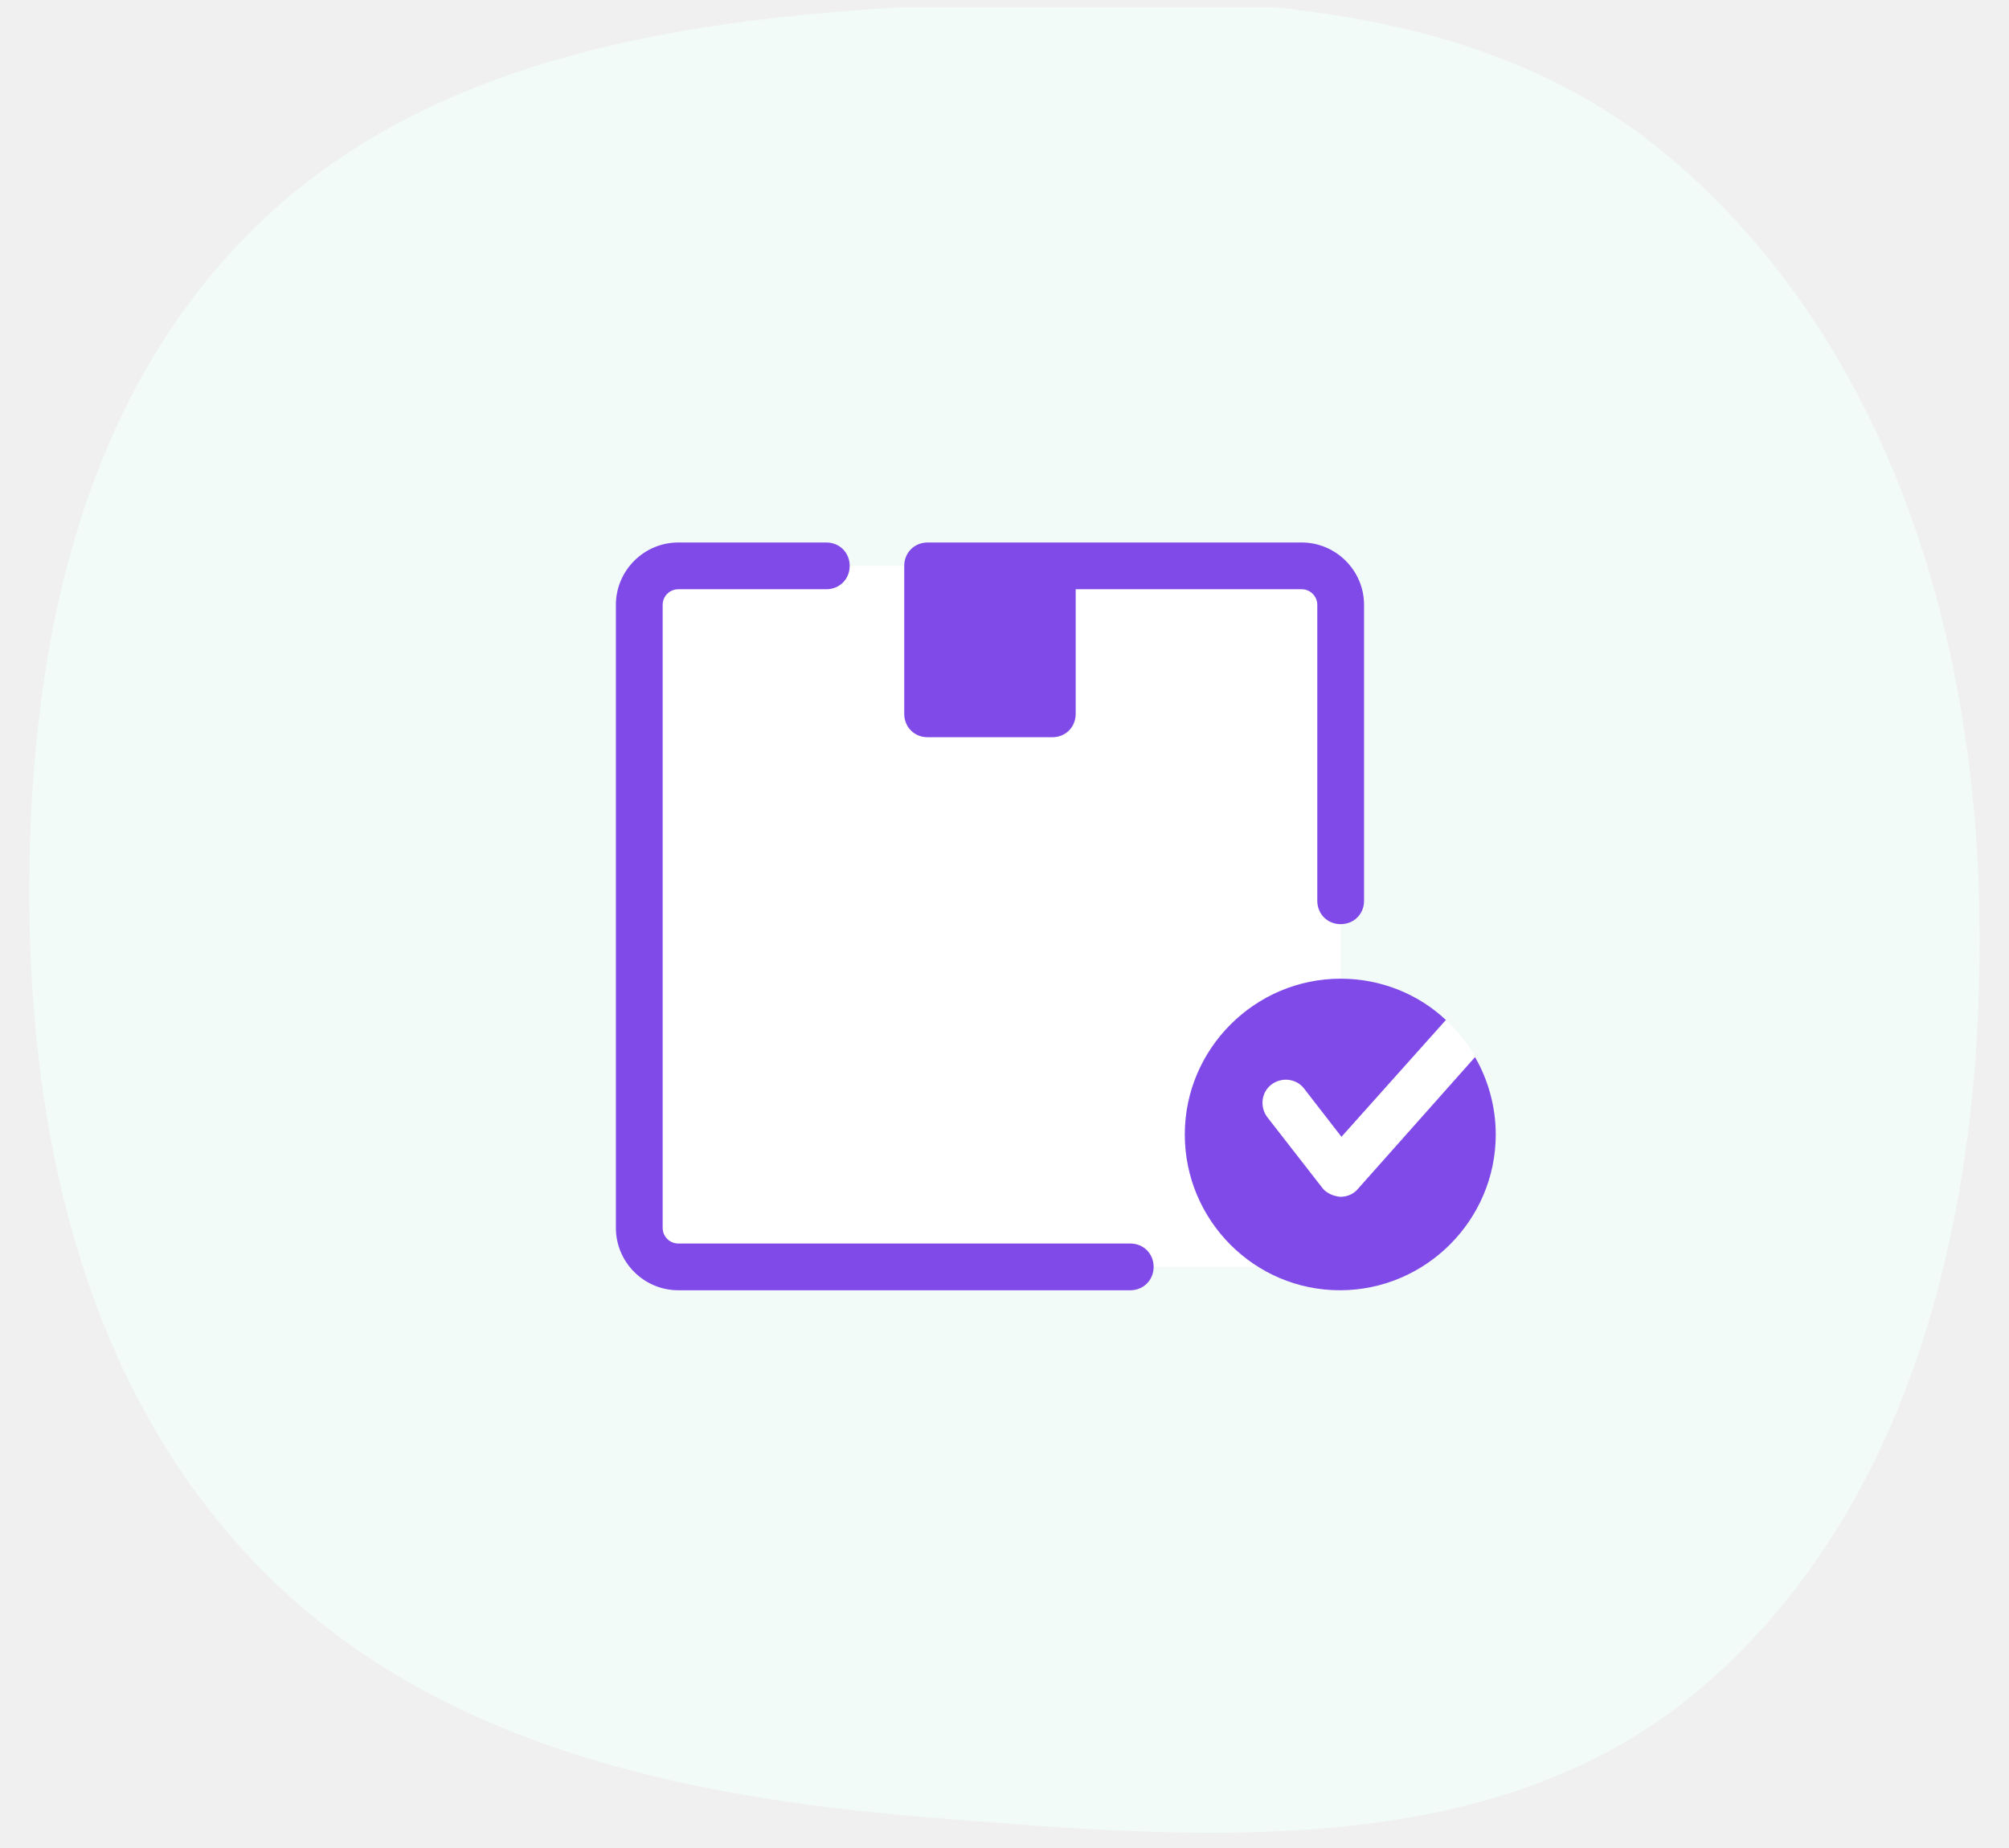
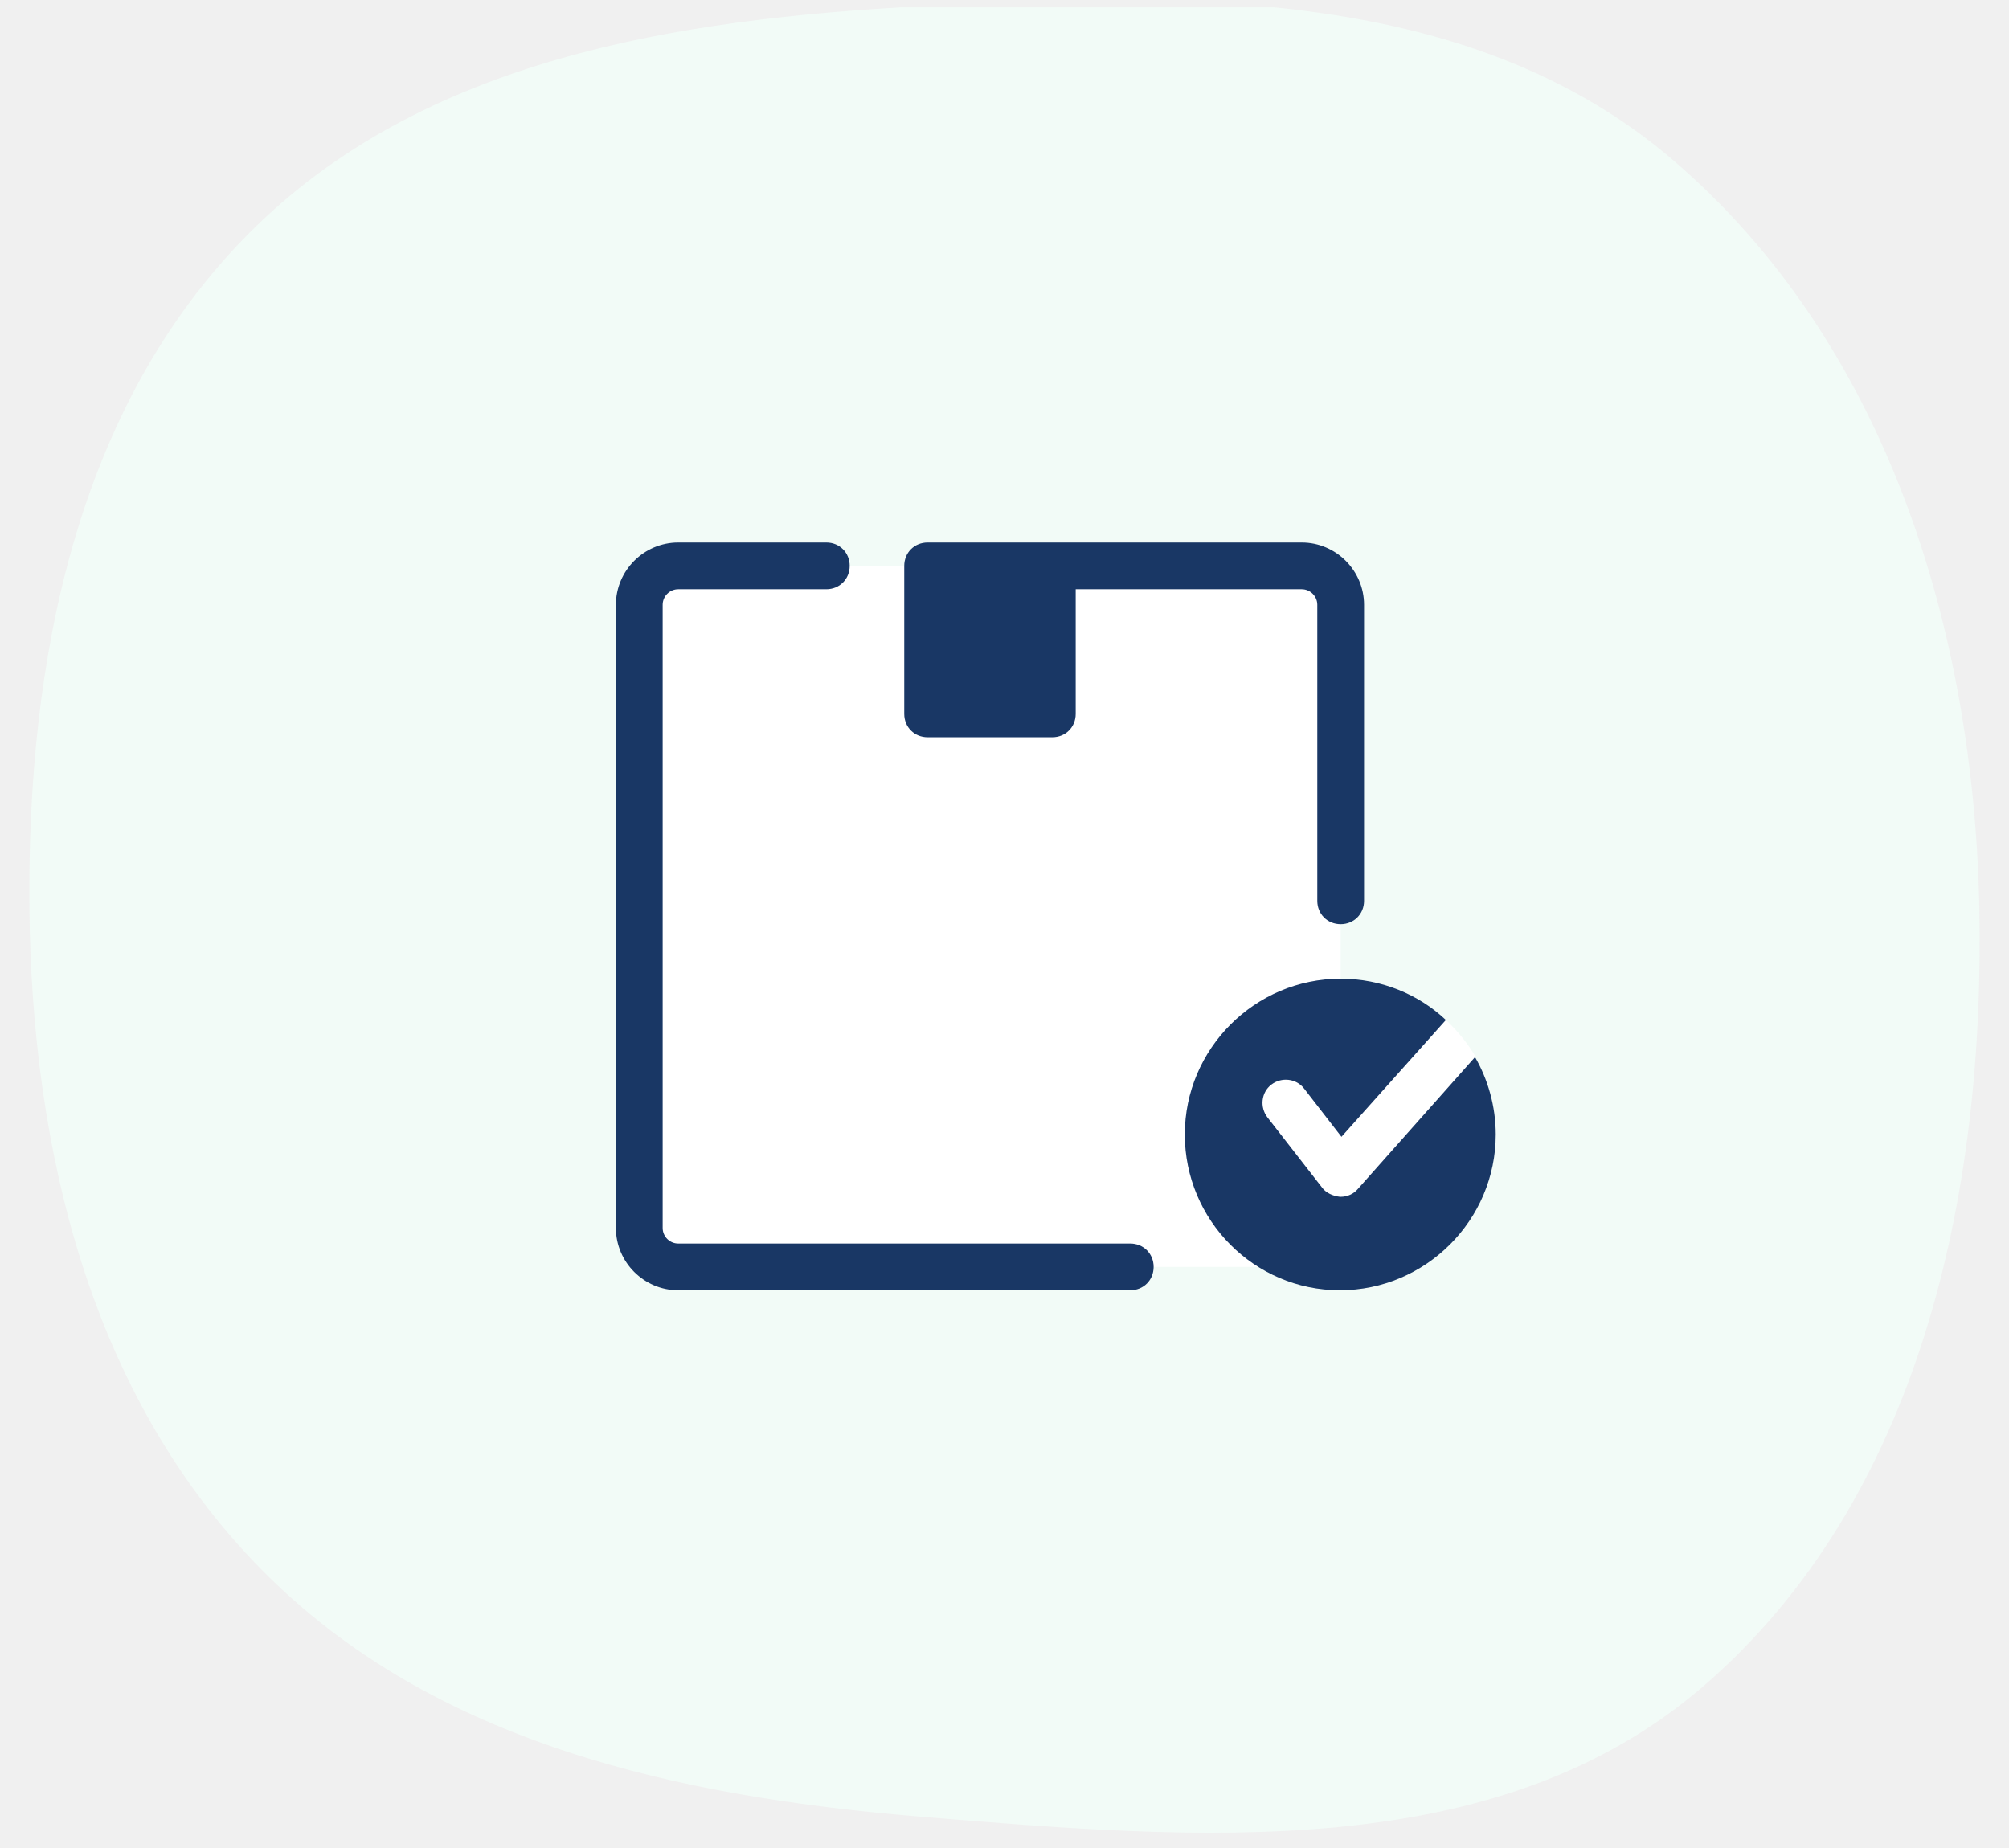
<svg xmlns="http://www.w3.org/2000/svg" width="137" height="126" viewBox="0 0 137 126" fill="none">
  <g clip-path="url(#clip0_31_1069)">
    <path fill-rule="evenodd" clip-rule="evenodd" d="M62.934 0.416C80.984 -0.53 100.293 -0.856 114.034 10.872C128.581 23.289 134.593 42.799 134.976 61.908C135.369 81.435 130.939 102.283 116.125 115.033C101.969 127.218 81.56 125.439 62.934 123.917C46.28 122.557 29.488 118.913 17.784 107.002C6.176 95.187 2.161 78.46 2.005 61.908C1.848 45.17 5.141 27.859 16.93 15.961C28.768 4.014 46.128 1.297 62.934 0.416Z" fill="#F2FBF7" />
    <path d="M86.111 86.406H46.252C44.764 86.406 43.595 85.237 43.595 83.75V41.25C43.595 39.763 44.764 38.594 46.252 38.594H88.768C90.256 38.594 91.425 39.763 91.425 41.25V81.094C91.425 84.015 89.034 86.406 86.111 86.406Z" fill="white" />
-     <path d="M77.075 88H46.252C43.913 88 42 86.087 42 83.75V41.25C42 38.913 43.913 37 46.252 37H56.349C57.252 37 57.943 37.691 57.943 38.594C57.943 39.497 57.252 40.188 56.349 40.188H46.252C45.667 40.188 45.189 40.666 45.189 41.25V83.75C45.189 84.335 45.667 84.812 46.252 84.812H77.075C77.979 84.812 78.67 85.503 78.67 86.406C78.67 87.309 77.979 88 77.075 88Z" fill="#804AE8" />
-     <path d="M88.767 37H63.258C62.354 37 61.663 37.691 61.663 38.594V48.688C61.663 49.591 62.354 50.281 63.258 50.281H71.761C72.664 50.281 73.355 49.591 73.355 48.688V40.188H88.767C89.352 40.188 89.83 40.666 89.83 41.25V61.437C89.83 62.34 90.521 63.031 91.424 63.031C92.328 63.031 93.019 62.34 93.019 61.437V41.25C93.019 38.913 91.105 37 88.767 37Z" fill="#804AE8" />
-     <path d="M80.795 77.375C80.795 71.531 85.578 66.75 91.424 66.75C94.188 66.75 96.739 67.812 98.599 69.566C98.811 69.778 98.227 70.097 98.121 70.415C98.067 70.734 98.492 71.106 98.652 71.319C98.864 71.584 99.449 72.169 99.927 72.275C100.246 72.328 100.512 71.903 100.565 72.062C101.468 73.603 102 75.462 102 77.375C102 83.219 97.217 88 91.371 88C85.525 88 80.795 83.219 80.795 77.375Z" fill="#804AE8" />
+     <path d="M77.075 88H46.252C43.913 88 42 86.087 42 83.75V41.25C42 38.913 43.913 37 46.252 37H56.349C57.252 37 57.943 37.691 57.943 38.594C57.943 39.497 57.252 40.188 56.349 40.188H46.252C45.667 40.188 45.189 40.666 45.189 41.25V83.75C45.189 84.335 45.667 84.812 46.252 84.812H77.075C77.979 84.812 78.67 85.503 78.67 86.406C78.67 87.309 77.979 88 77.075 88Z" fill="#193765" />
+     <path d="M88.767 37H63.258C62.354 37 61.663 37.691 61.663 38.594V48.688C61.663 49.591 62.354 50.281 63.258 50.281H71.761C72.664 50.281 73.355 49.591 73.355 48.688V40.188H88.767C89.352 40.188 89.83 40.666 89.83 41.25V61.437C89.83 62.34 90.521 63.031 91.424 63.031C92.328 63.031 93.019 62.34 93.019 61.437V41.25C93.019 38.913 91.105 37 88.767 37Z" fill="#193765" />
+     <path d="M80.795 77.375C80.795 71.531 85.578 66.75 91.424 66.75C94.188 66.75 96.739 67.812 98.599 69.566C98.811 69.778 98.227 70.097 98.121 70.415C98.067 70.734 98.492 71.106 98.652 71.319C98.864 71.584 99.449 72.169 99.927 72.275C100.246 72.328 100.512 71.903 100.565 72.062C101.468 73.603 102 75.462 102 77.375C102 83.219 97.217 88 91.371 88C85.525 88 80.795 83.219 80.795 77.375Z" fill="#193765" />
    <path d="M98.599 69.566L91.478 77.534L88.927 74.24C88.395 73.55 87.386 73.444 86.695 73.975C86.004 74.506 85.898 75.515 86.429 76.206L90.149 80.987C90.415 81.359 90.893 81.572 91.372 81.625H91.425C91.903 81.625 92.328 81.412 92.594 81.094L100.619 72.062C100.087 71.159 99.396 70.309 98.599 69.566Z" fill="white" />
  </g>
  <defs>
    <clipPath id="clip0_31_1069">
      <rect width="137" height="125" fill="white" transform="translate(0 0.5)" />
    </clipPath>
  </defs>
</svg>
